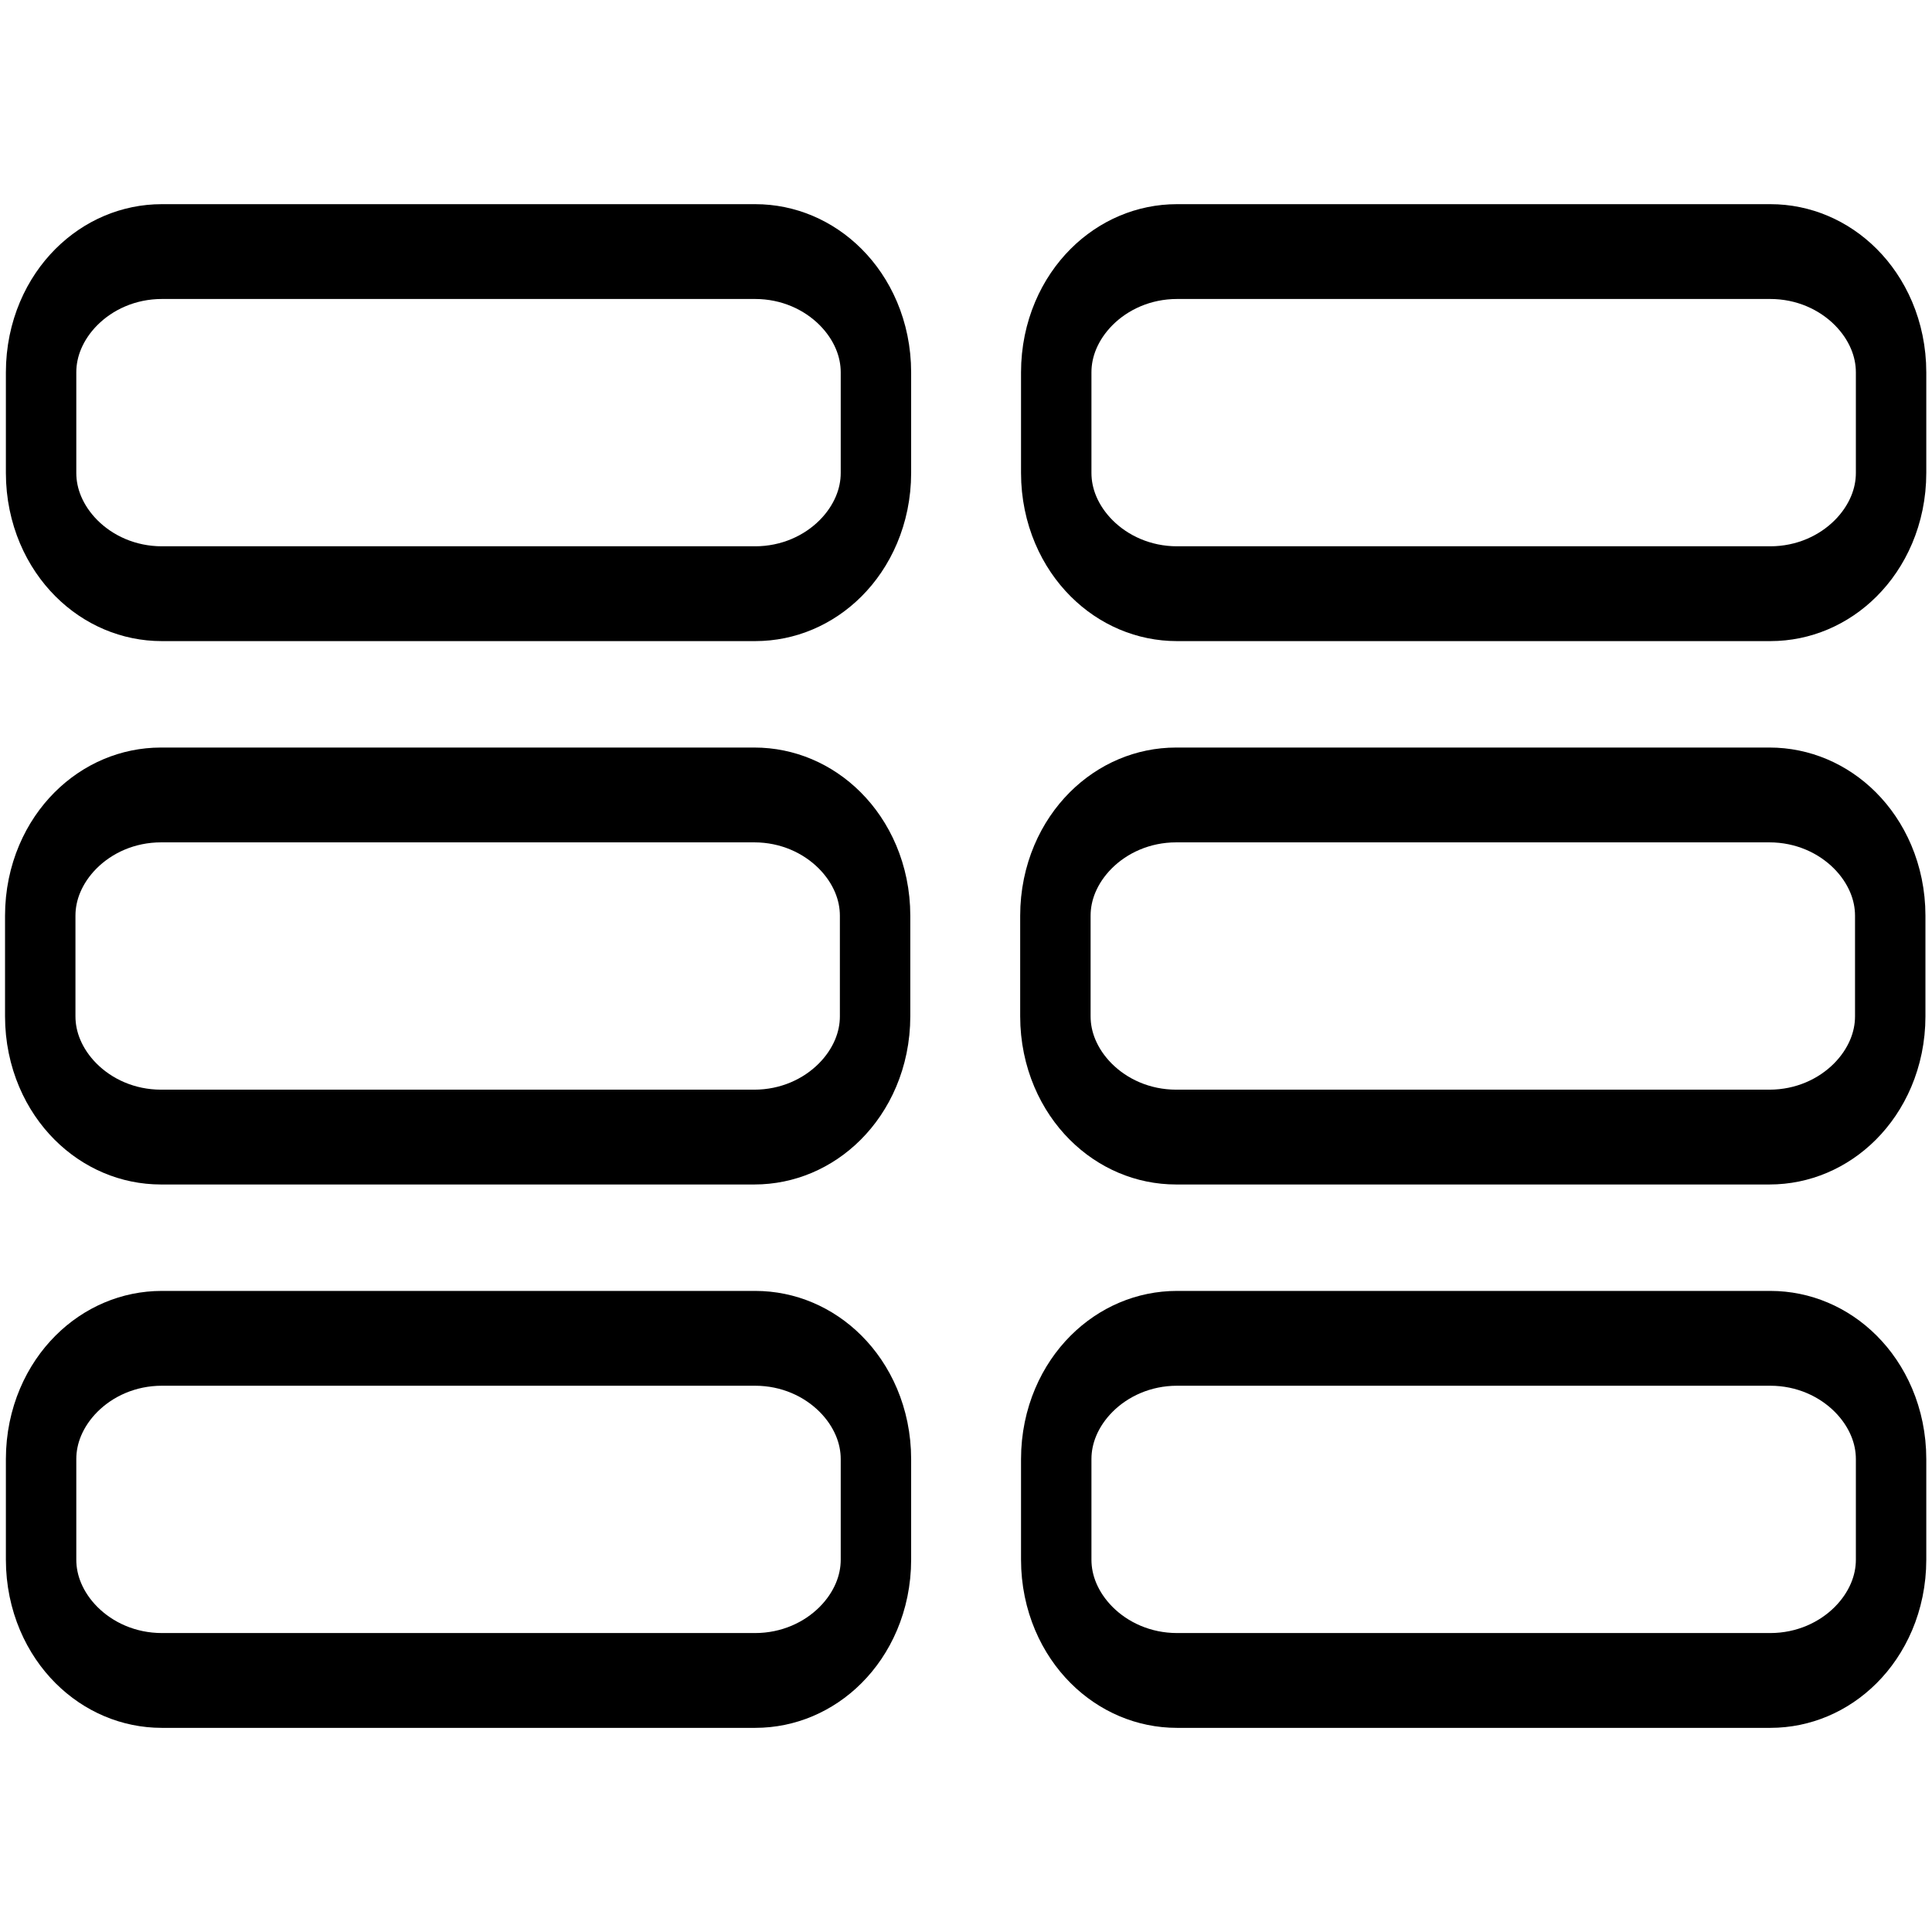
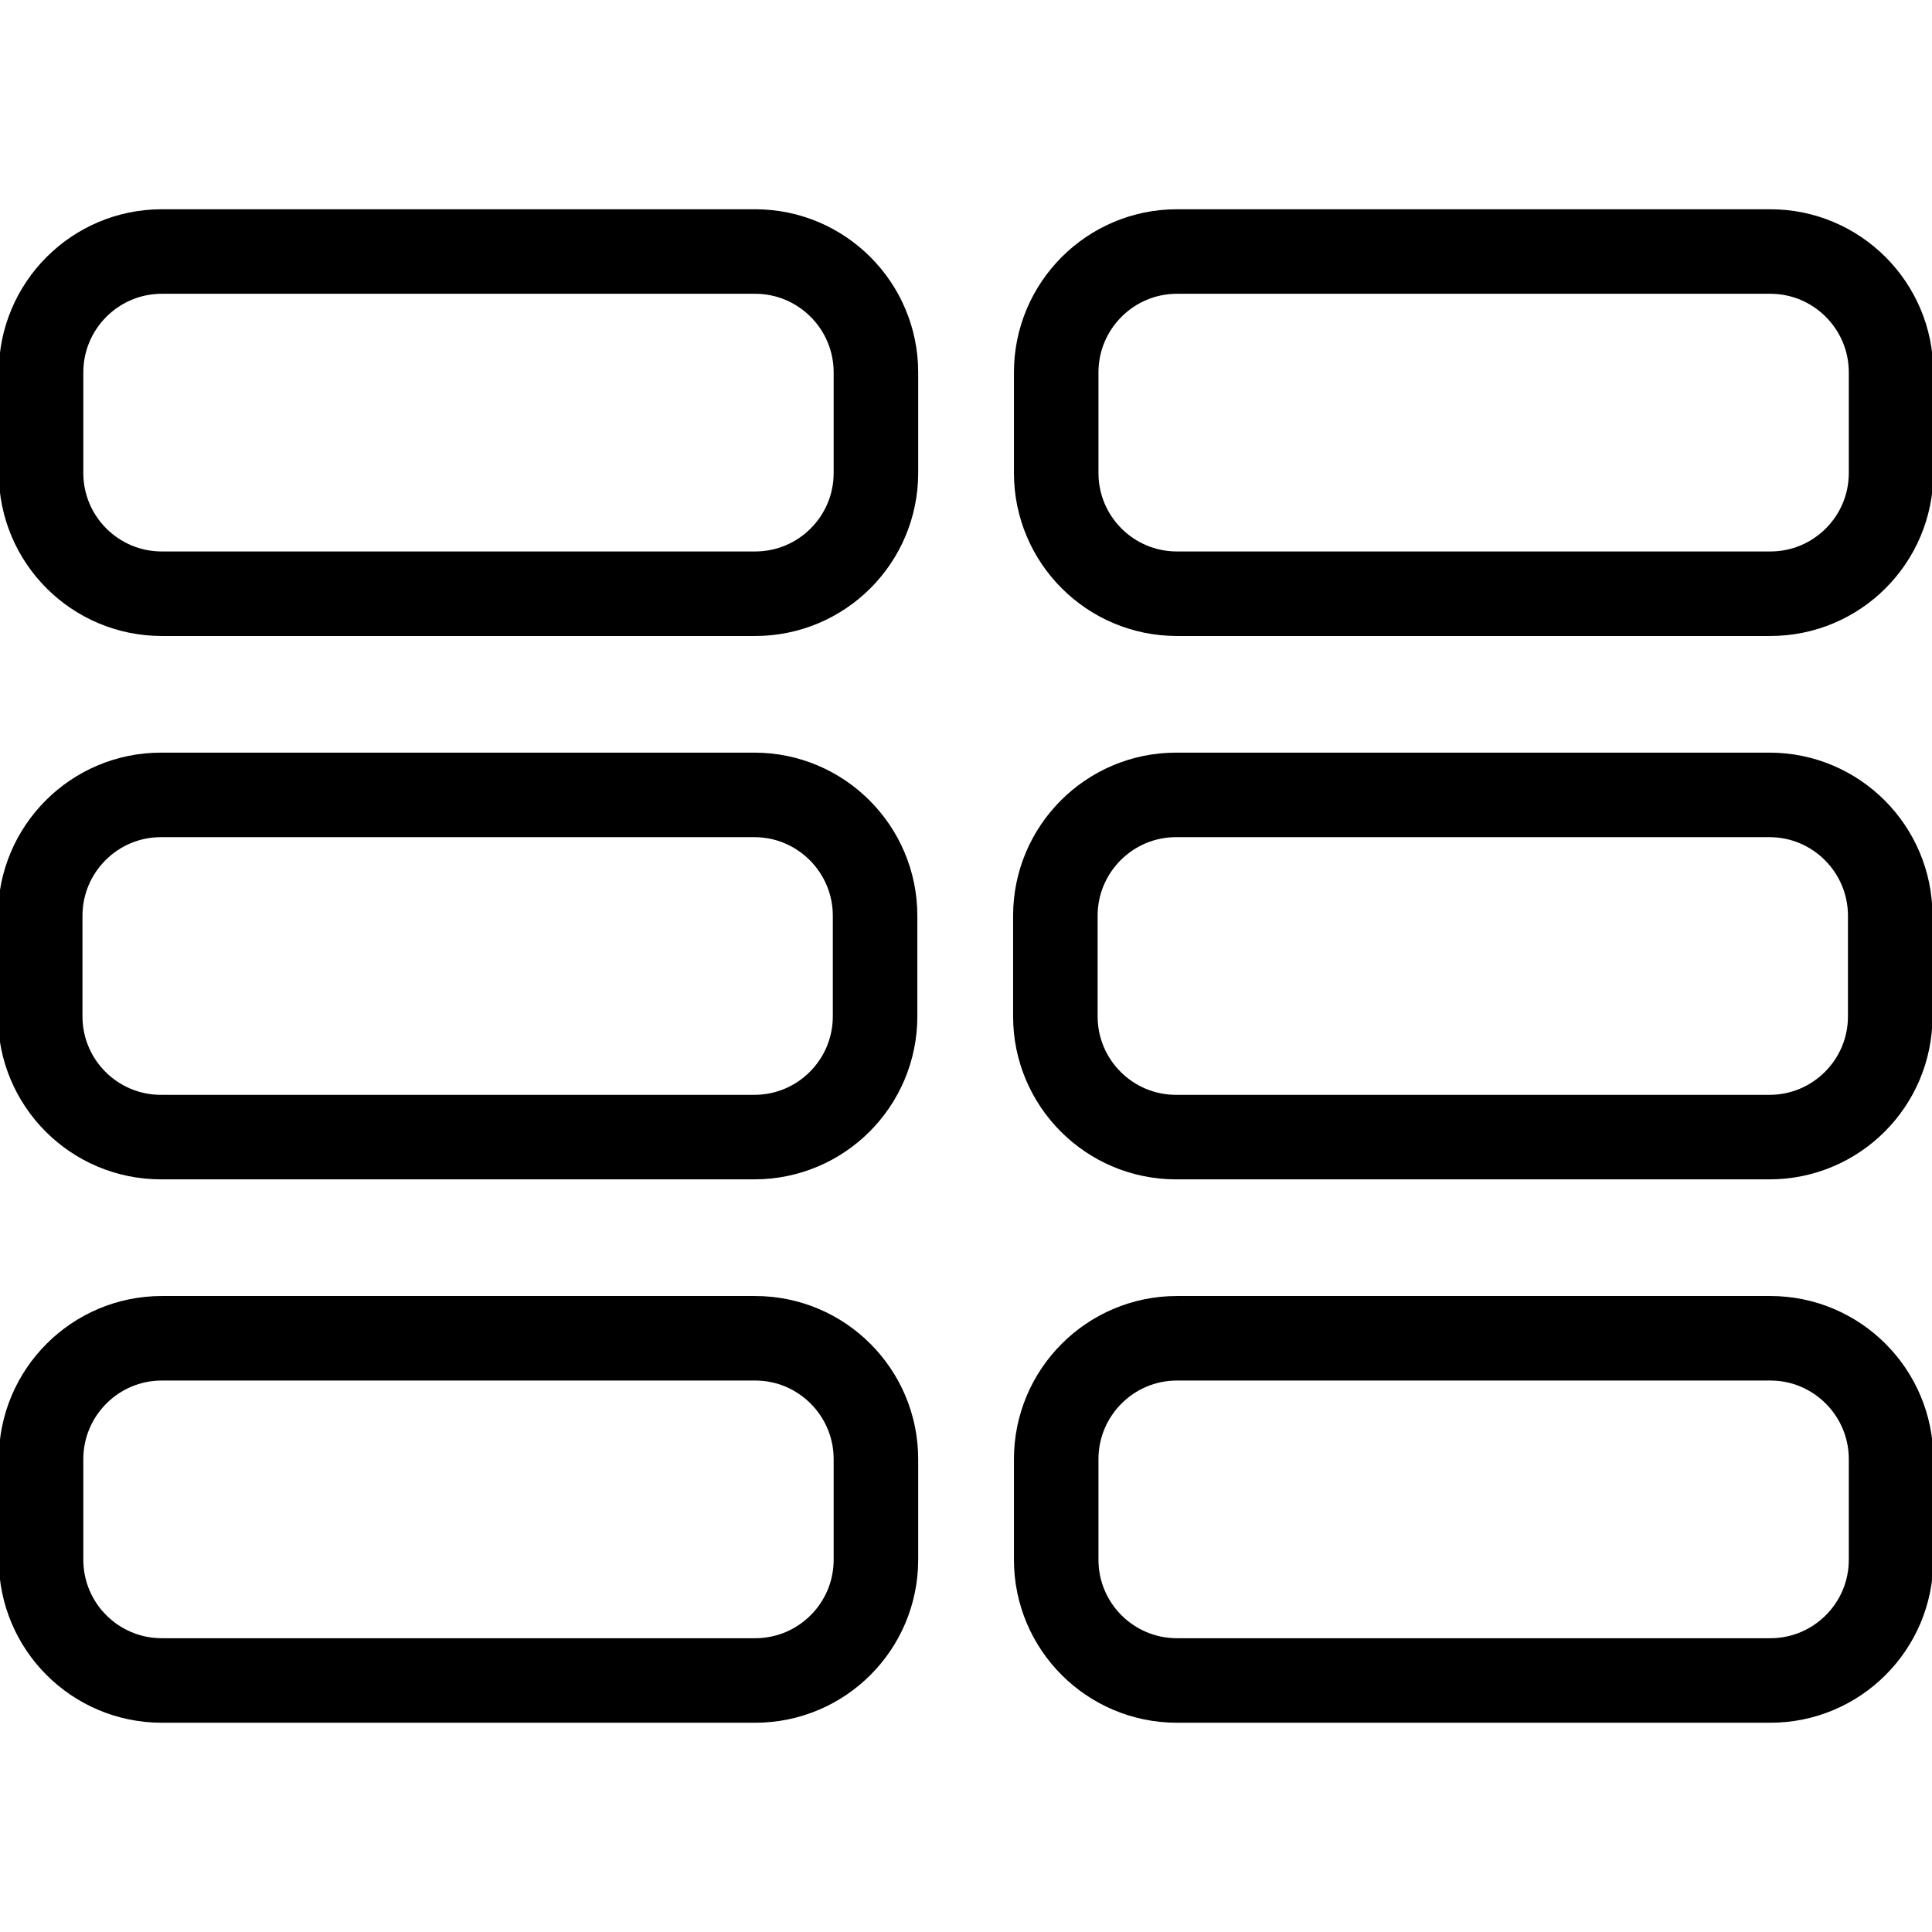
<svg xmlns="http://www.w3.org/2000/svg" viewBox="0 0 16 16" xml:space="preserve" style="fill-rule:evenodd;clip-rule:evenodd;stroke-linecap:round;stroke-linejoin:round">
-   <path d="M23.5 10.971c0-1.364-1.491-2.471-3.327-2.471H3.827C1.991 8.5.5 9.607.5 10.971v2.058c0 1.364 1.491 2.471 3.327 2.471h16.346c1.836 0 3.327-1.107 3.327-2.471v-2.058Z" style="fill:none;stroke:#000;stroke-width:1.94px" transform="matrix(.3006 0 0 .40476 .183 3.143)" />
-   <path d="M23.5 10.971c0-1.364-1.491-2.471-3.327-2.471H3.827C1.991 8.5.5 9.607.5 10.971v2.058c0 1.364 1.491 2.471 3.327 2.471h16.346c1.836 0 3.327-1.107 3.327-2.471v-2.058Z" style="fill:none;stroke:#000;stroke-width:1.94px" transform="matrix(.3006 0 0 .40476 8.59 3.143)" />
-   <path d="M23.5 10.971c0-1.364-1.491-2.471-3.327-2.471H3.827C1.991 8.5.5 9.607.5 10.971v2.058c0 1.364 1.491 2.471 3.327 2.471h16.346c1.836 0 3.327-1.107 3.327-2.471v-2.058Z" style="fill:none;stroke:#000;stroke-width:1.94px" transform="matrix(.3006 0 0 .40476 .19 -1.357)" />
-   <path d="M23.5 10.971c0-1.364-1.491-2.471-3.327-2.471H3.827C1.991 8.5.5 9.607.5 10.971v2.058c0 1.364 1.491 2.471 3.327 2.471h16.346c1.836 0 3.327-1.107 3.327-2.471v-2.058Z" style="fill:none;stroke:#000;stroke-width:1.94px" transform="matrix(.3006 0 0 .40476 8.597 -1.357)" />
-   <path d="M23.5 10.971c0-1.364-1.491-2.471-3.327-2.471H3.827C1.991 8.5.5 9.607.5 10.971v2.058c0 1.364 1.491 2.471 3.327 2.471h16.346c1.836 0 3.327-1.107 3.327-2.471v-2.058Z" style="fill:none;stroke:#000;stroke-width:1.94px" transform="matrix(.3006 0 0 .40476 .19 7.643)" />
-   <path d="M23.5 10.971c0-1.364-1.491-2.471-3.327-2.471H3.827C1.991 8.5.5 9.607.5 10.971v2.058c0 1.364 1.491 2.471 3.327 2.471h16.346c1.836 0 3.327-1.107 3.327-2.471v-2.058Z" style="fill:none;stroke:#000;stroke-width:1.94px" transform="matrix(.3006 0 0 .40476 8.597 7.643)" />
+   <path d="M7.254 12.084c0-.552-.448-1.001-1-1.001H1.34c-.552 0-1 .449-1 1.001v.833a1 1 0 0 0 1 1h4.914a1 1 0 0 0 1-1v-.833Zm8.407 0c0-.552-.448-1.001-1-1.001H9.747c-.552 0-1 .449-1 1.001v.833a1 1 0 0 0 1 1h4.914a1 1 0 0 0 1-1v-.833Zm-8.414-4.5c0-.552-.448-1.001-1-1.001H1.333c-.552 0-1 .449-1 1.001v.833a1 1 0 0 0 1 1h4.914a1 1 0 0 0 1-1v-.833Zm8.407 0c0-.552-.448-1.001-1-1.001H9.74c-.552 0-1 .449-1 1.001v.833a1 1 0 0 0 1 1h4.914a1 1 0 0 0 1-1v-.833Zm-8.4-4.5c0-.552-.448-1.001-1-1.001H1.34c-.552 0-1 .449-1 1.001v.833a1 1 0 0 0 1 1h4.914a1 1 0 0 0 1-1v-.833Zm8.407 0c0-.552-.448-1.001-1-1.001H9.747c-.552 0-1 .449-1 1.001v.833a1 1 0 0 0 1 1h4.914a1 1 0 0 0 1-1v-.833Z" style="fill:none;stroke:#000;stroke-width:.7px" />
</svg>
